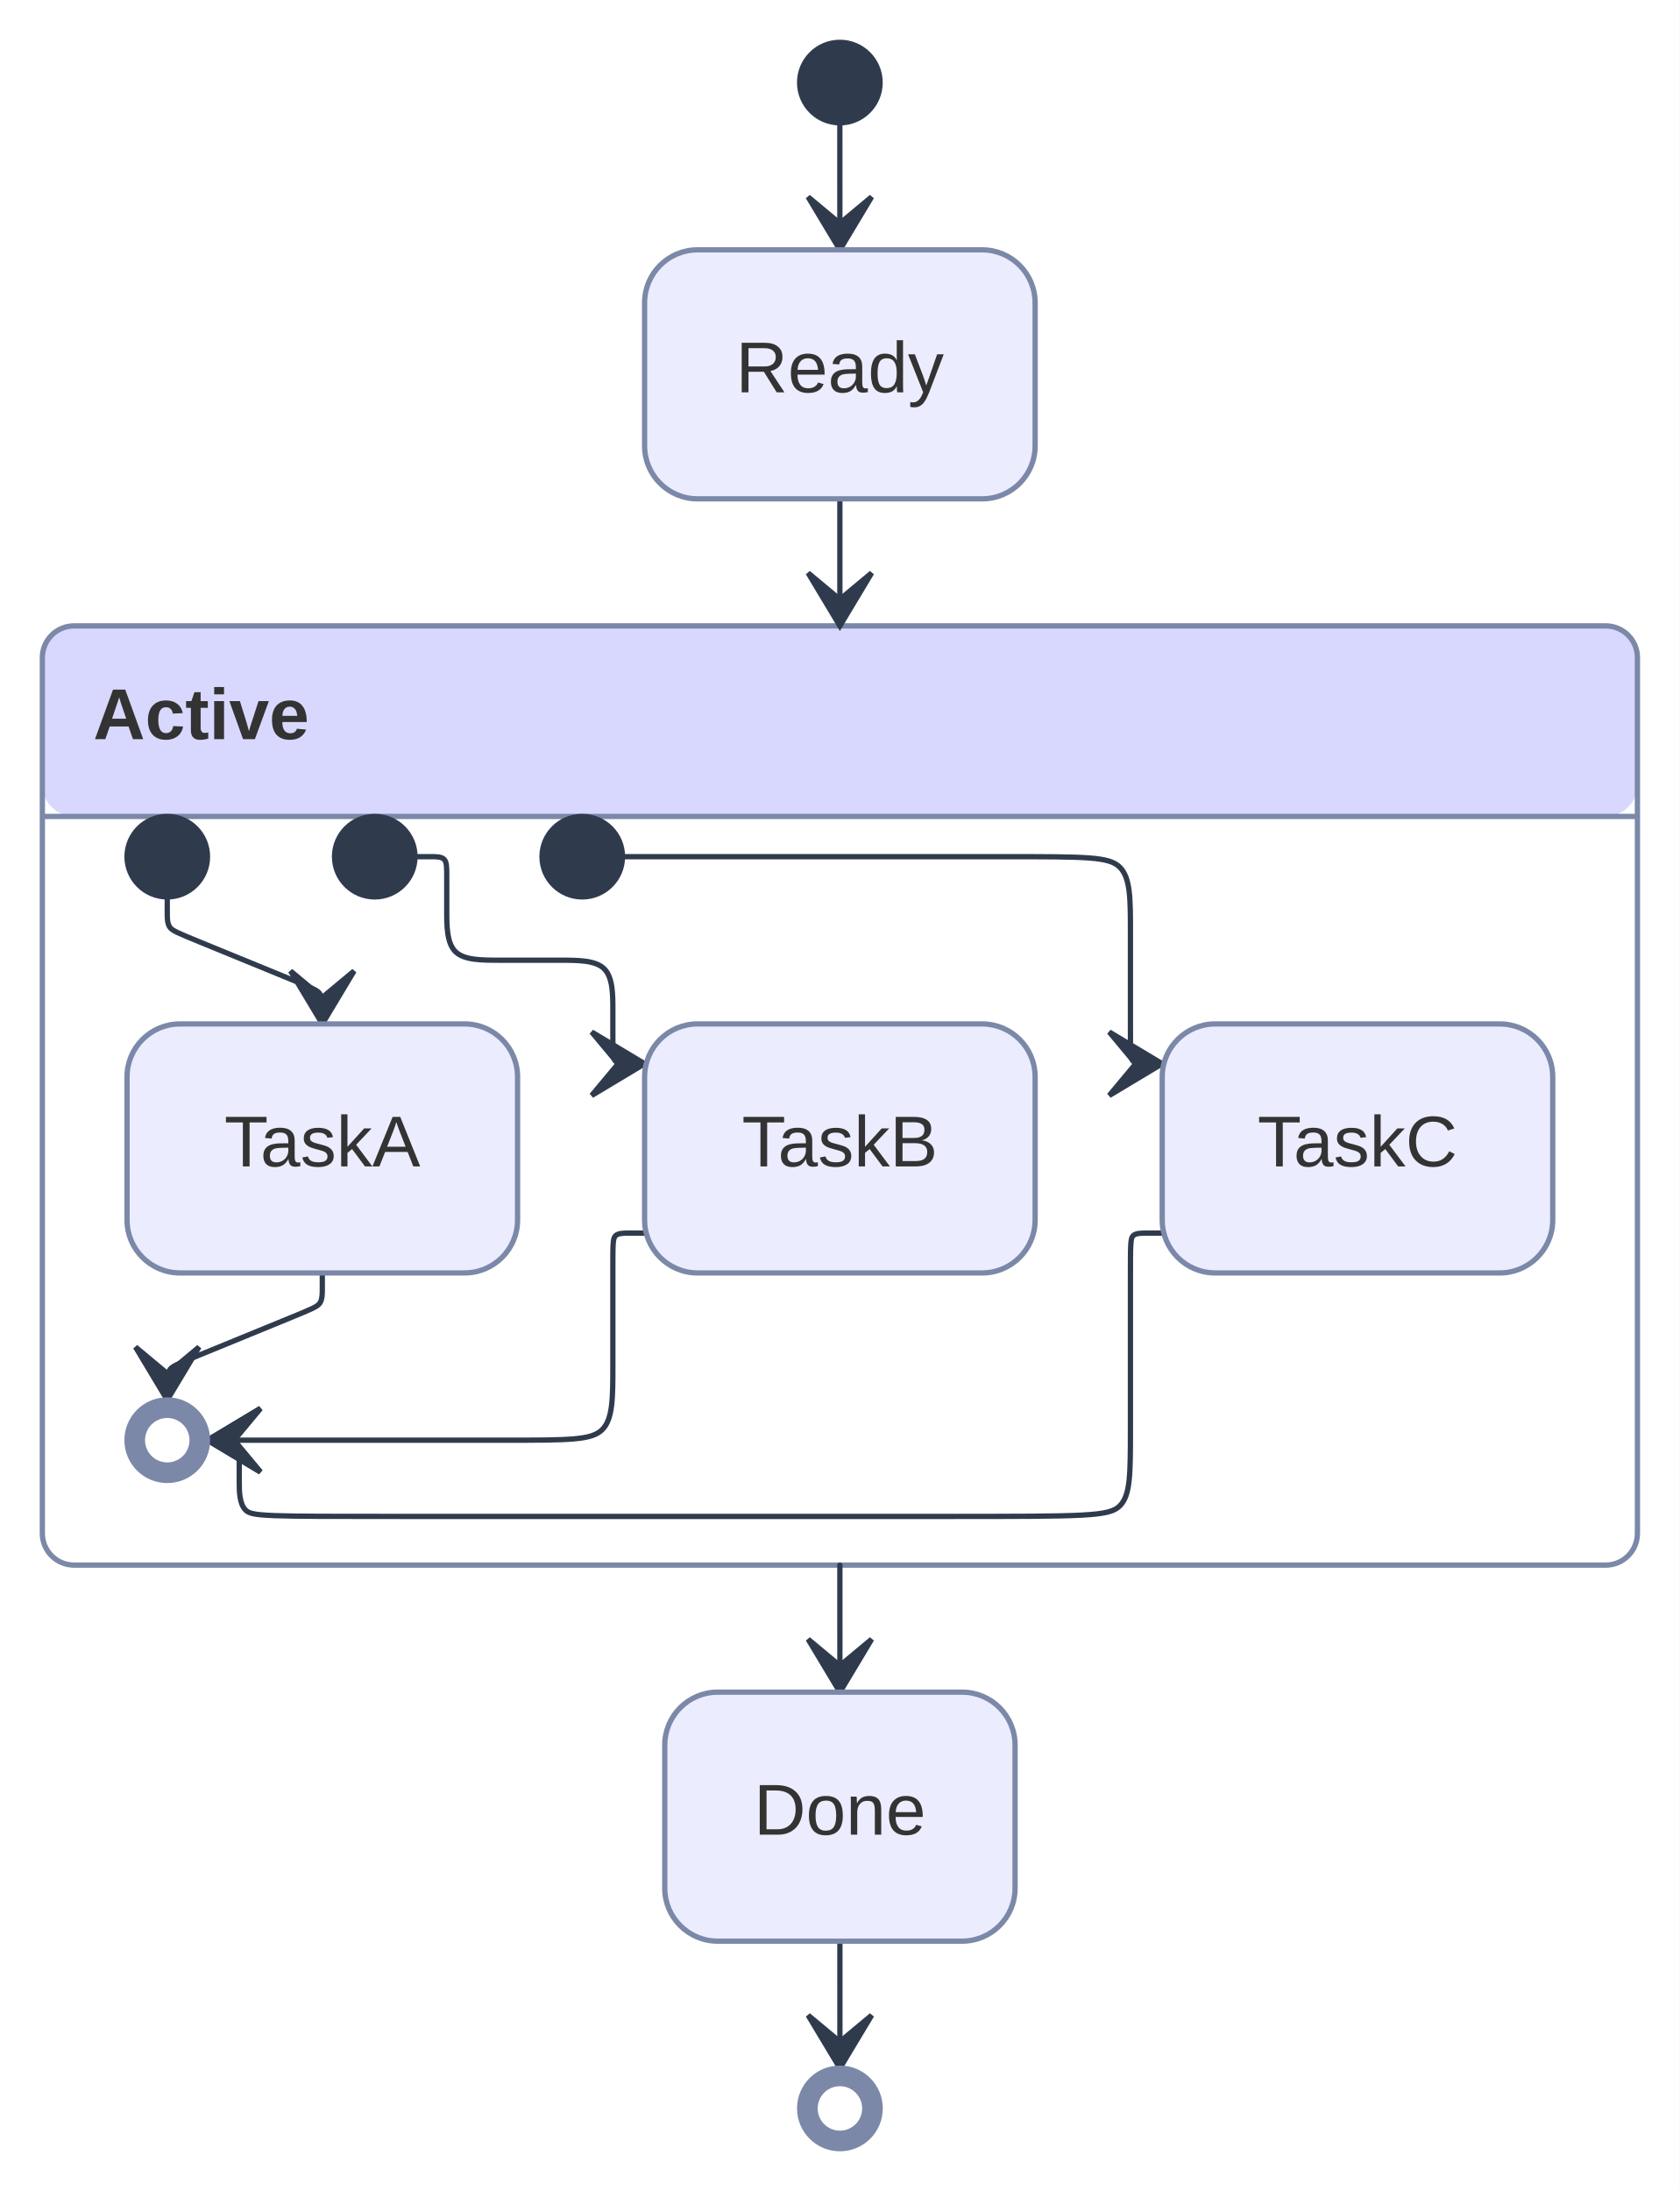
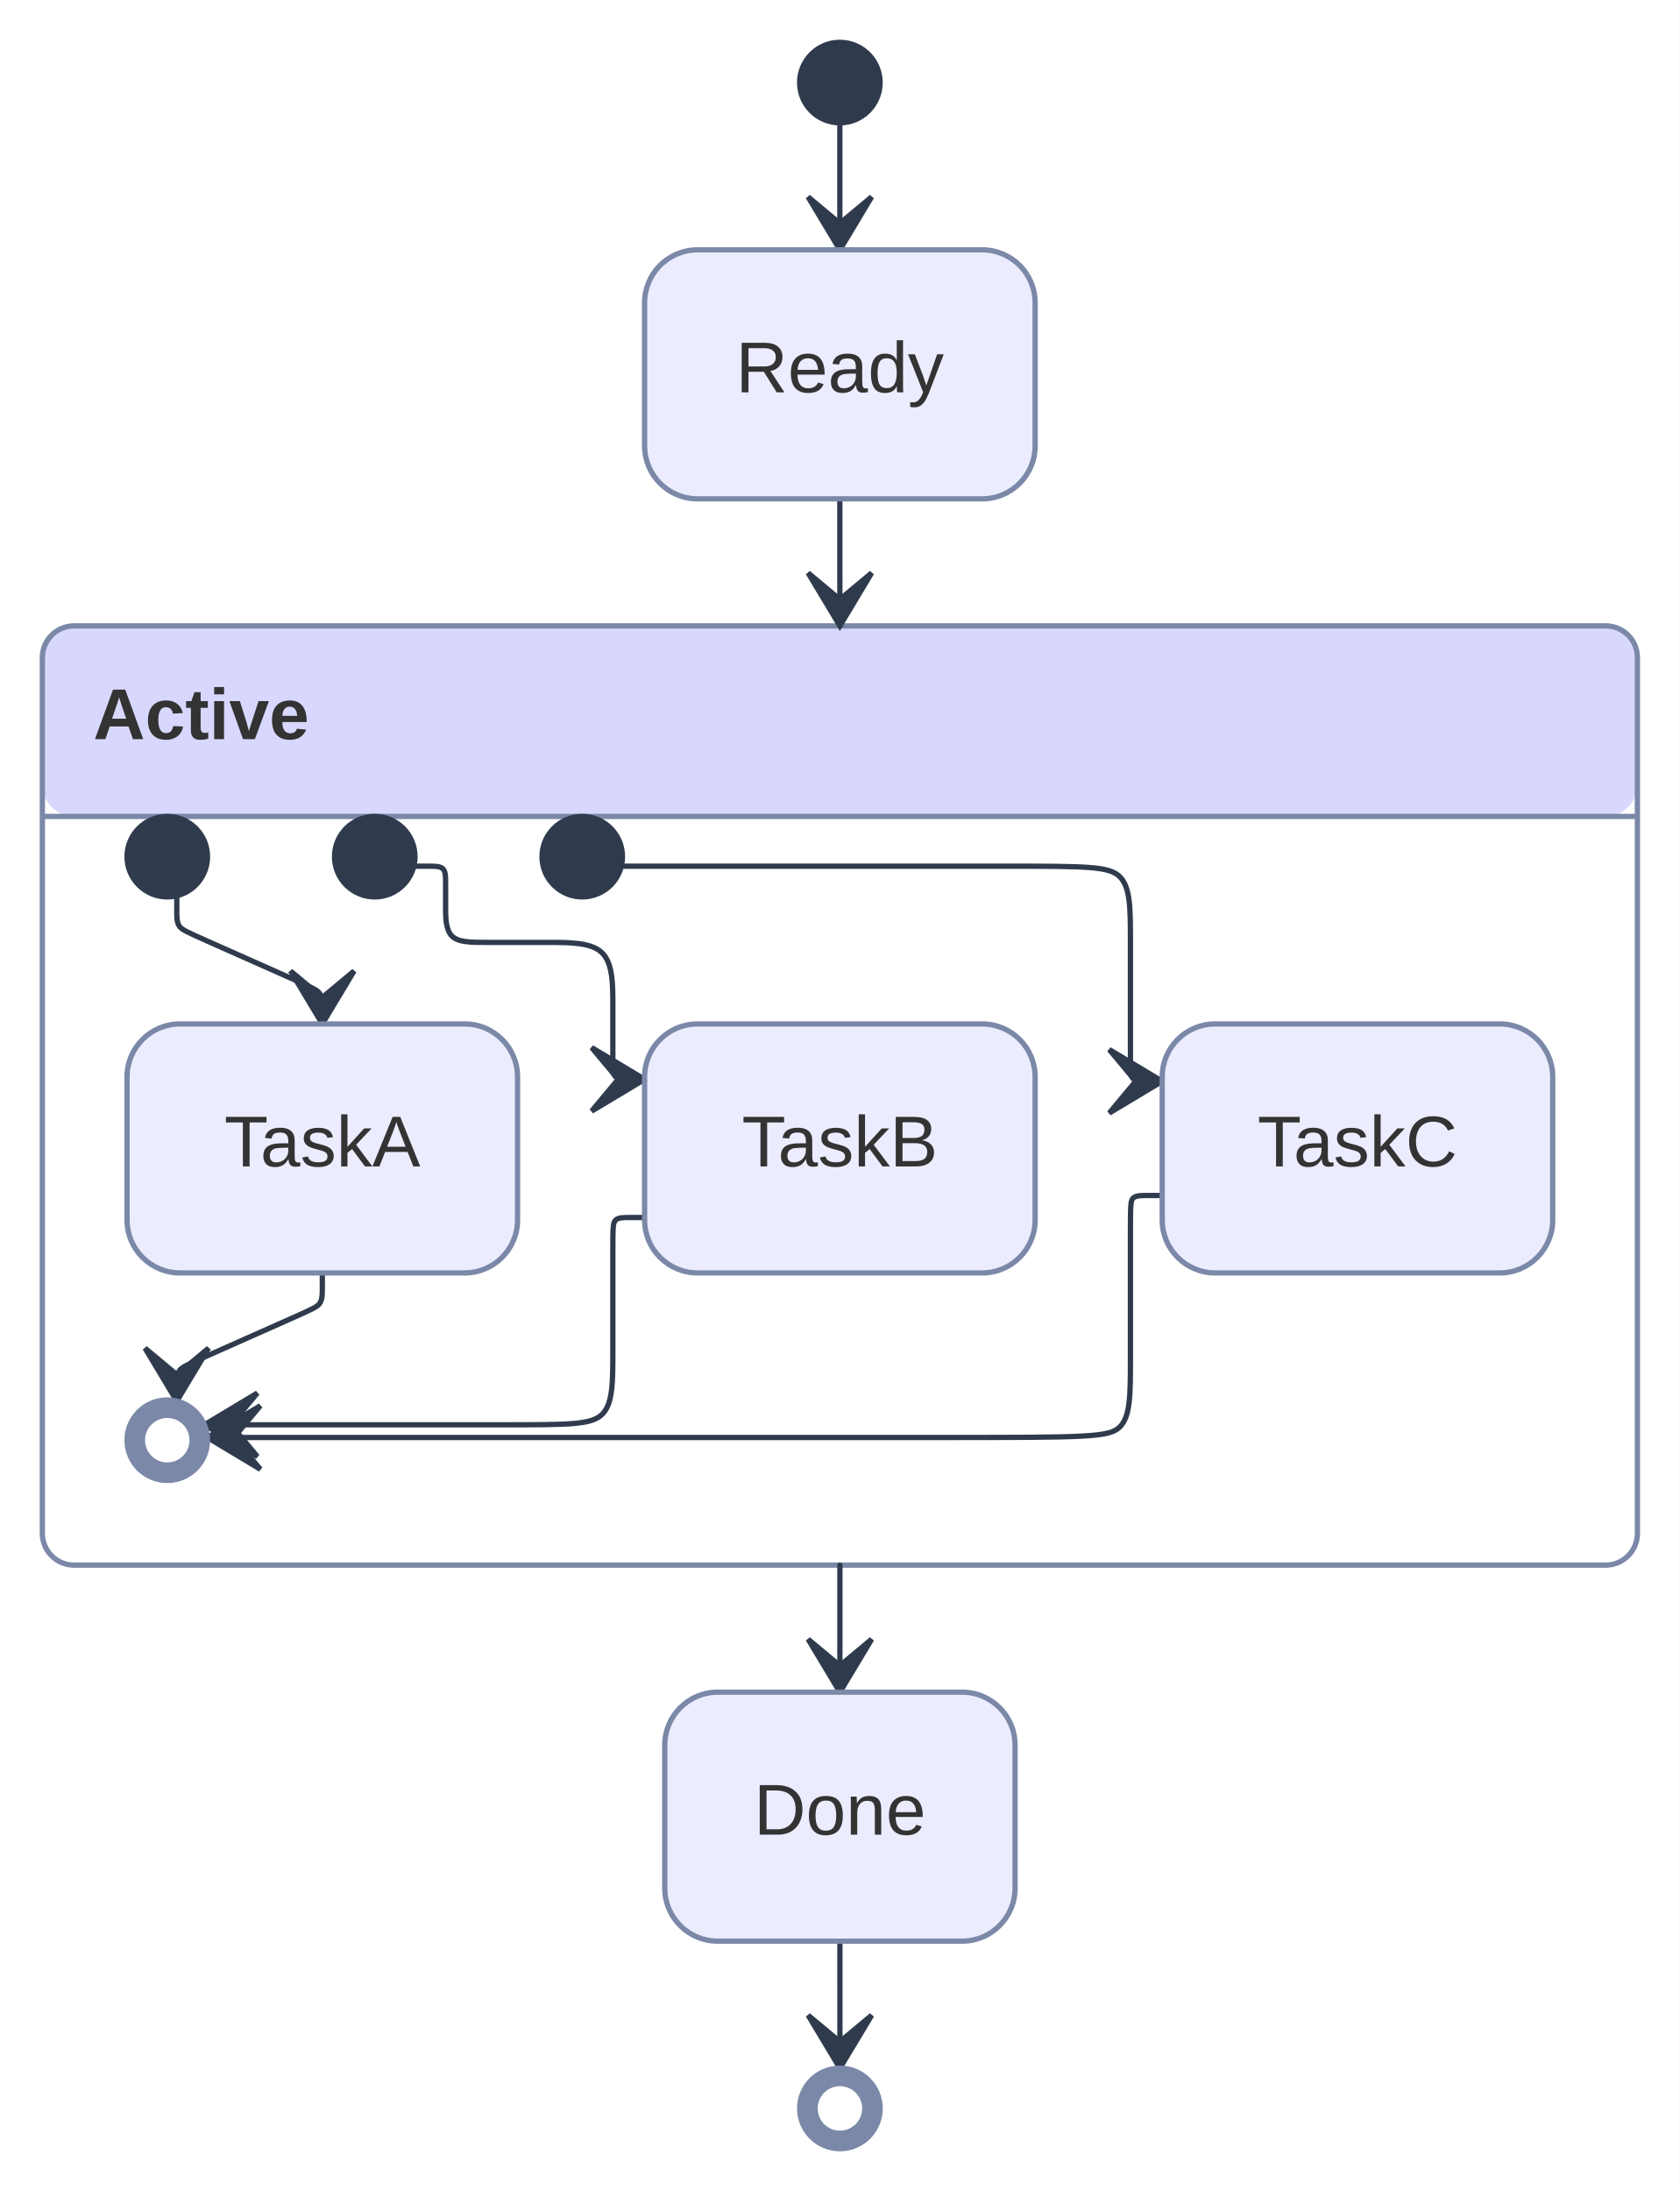
<svg xmlns="http://www.w3.org/2000/svg" width="317.349" height="413.92" viewBox="0 0 317.349 413.92">
  <rect x="0" y="0" width="317.349" height="413.92" fill="#FFFFFF" />
  <defs>
    <marker id="arrow-0" viewBox="0 0 10 10" refX="5" refY="5" markerUnits="userSpaceOnUse" markerWidth="8" markerHeight="8" orient="auto">
      <path d="M 0 0 L 10 5 L 0 10 z" fill="#2F3B4D" stroke="#2F3B4D" stroke-width="1" stroke-dasharray="1,0" />
    </marker>
    <marker id="arrow-start-0" viewBox="0 0 10 10" refX="4.5" refY="5" markerUnits="userSpaceOnUse" markerWidth="8" markerHeight="8" orient="auto">
      <path d="M 0 5 L 10 10 L 10 0 z" fill="#2F3B4D" stroke="#2F3B4D" stroke-width="1" stroke-dasharray="1,0" />
    </marker>
    <marker id="arrow-state-0" viewBox="0 0 20 14" refX="19" refY="7" markerUnits="userSpaceOnUse" markerWidth="20" markerHeight="14" orient="auto">
      <path d="M 19 7 L 9 13 L 14 7 L 9 1 Z" fill="#2F3B4D" stroke="#2F3B4D" stroke-width="1" stroke-dasharray="1,0" />
    </marker>
  </defs>
  <rect x="8.00" y="118.24" width="301.35" height="36.00" rx="6" ry="6" fill="hsl(240, 100%, 92.275%)" stroke="none" />
  <rect x="8.00" y="154.24" width="301.35" height="141.44" fill="hsl(240, 88%, 100%)" stroke="none" />
  <line x1="8.00" y1="154.24" x2="309.35" y2="154.24" stroke="#7B88A8" stroke-width="1" />
  <rect x="8.00" y="118.24" width="301.35" height="177.44" rx="6" ry="6" fill="none" stroke="#7B88A8" stroke-width="1" />
  <text x="17.60" y="139.64" text-anchor="start" font-family="'trebuchet ms', verdana, arial, sans-serif" font-size="13.6" fill="#333333" font-weight="600">
    <tspan x="17.60" dy="0.00">Active</tspan>
  </text>
  <path d="M 158.667,23.200 L 158.671,47.200" fill="none" stroke="#2F3B4D" stroke-width="1" marker-end="url(#arrow-state-0)" stroke-linecap="round" stroke-linejoin="round" />
  <path d="M 158.671,94.240 L 158.674,118.240" fill="none" stroke="#2F3B4D" stroke-width="1" marker-end="url(#arrow-state-0)" stroke-linecap="round" stroke-linejoin="round" />
-   <path d="M 31.600,169.440L 31.600,169.940C31.600,170.440,31.600,171.440,31.600,172.440C31.600,173.440,31.600,174.440,32.063,175.130C32.525,175.819,33.451,176.198,37.870,178.009C42.289,179.819,50.202,183.061,54.622,184.871C59.041,186.682,59.966,187.061,60.429,187.750C60.891,188.440,60.891,189.440,60.891,190.440C60.891,191.440,60.891,192.440,60.891,192.940L 60.891,193.440" fill="none" stroke="#2F3B4D" stroke-width="1" marker-end="url(#arrow-state-0)" stroke-linecap="round" stroke-linejoin="round" />
-   <path d="M 78.400,161.840L 78.900,161.840C79.400,161.840,80.400,161.840,81.400,161.840C82.400,161.840,83.400,161.840,83.900,162.340C84.400,162.840,84.400,163.840,84.400,165.470C84.400,167.100,84.400,169.360,84.400,172.120C84.400,174.880,84.400,178.140,86.030,179.770C87.660,181.400,90.920,181.400,94.520,181.400C98.121,181.400,102.062,181.400,105.662,181.400C109.263,181.400,112.523,181.400,114.153,183.030C115.783,184.660,115.783,187.920,115.783,190.680C115.783,193.440,115.783,195.700,115.783,197.330C115.783,198.960,115.783,199.960,116.283,200.460C116.783,200.960,117.783,200.960,118.783,200.960C119.783,200.960,120.783,200.960,121.283,200.960L 121.783,200.960" fill="none" stroke="#2F3B4D" stroke-width="1" marker-end="url(#arrow-state-0)" stroke-linecap="round" stroke-linejoin="round" />
-   <path d="M 117.600,161.840L 131.594,161.840C145.589,161.840,173.577,161.840,189.572,161.840C205.566,161.840,209.566,161.840,211.566,163.840C213.566,165.840,213.566,169.840,213.566,175.860C213.566,181.880,213.566,189.920,213.566,194.440C213.566,198.960,213.566,199.960,214.066,200.460C214.566,200.960,215.566,200.960,216.566,200.960C217.566,200.960,218.566,200.960,219.066,200.960L 219.566,200.960" fill="none" stroke="#2F3B4D" stroke-width="1" marker-end="url(#arrow-state-0)" stroke-linecap="round" stroke-linejoin="round" />
-   <path d="M 60.891,240.480L 60.891,240.980C60.891,241.480,60.891,242.480,60.891,243.480C60.891,244.480,60.891,245.480,60.429,246.170C59.966,246.859,59.041,247.238,54.622,249.049C50.202,250.859,42.289,254.101,37.870,255.911C33.451,257.722,32.525,258.101,32.063,258.790C31.600,259.480,31.600,260.480,31.600,261.480C31.600,262.480,31.600,263.480,31.600,263.980L 31.600,264.480" fill="none" stroke="#2F3B4D" stroke-width="1" marker-end="url(#arrow-state-0)" stroke-linecap="round" stroke-linejoin="round" />
-   <path d="M 121.783,232.960L 121.283,232.960C120.783,232.960,119.783,232.960,118.783,232.960C117.783,232.960,116.783,232.960,116.283,233.460C115.783,233.960,115.783,234.960,115.783,239.480C115.783,244.000,115.783,252.040,115.783,258.060C115.783,264.080,115.783,268.080,113.783,270.080C111.783,272.080,107.783,272.080,95.019,272.080C82.255,272.080,60.728,272.080,49.964,272.080L 39.200,272.080" fill="none" stroke="#2F3B4D" stroke-width="1" marker-end="url(#arrow-state-0)" stroke-linecap="round" stroke-linejoin="round" />
-   <path d="M 219.566,232.960L 219.066,232.960C218.566,232.960,217.566,232.960,216.566,232.960C215.566,232.960,214.566,232.960,214.066,233.460C213.566,233.960,213.566,234.960,213.566,241.880C213.566,248.800,213.566,261.640,213.566,270.060C213.566,278.480,213.566,282.480,211.566,284.480C209.566,286.480,205.566,286.480,178.705,286.480C151.844,286.480,102.122,286.480,76.061,286.480C50.000,286.480,47.600,286.480,46.400,285.280C45.200,284.080,45.200,281.680,45.200,279.780C45.200,277.880,45.200,276.480,45.200,275.280C45.200,274.080,45.200,273.080,44.700,272.580C44.200,272.080,43.200,272.080,42.200,272.080C41.200,272.080,40.200,272.080,39.700,272.080L 39.200,272.080" fill="none" stroke="#2F3B4D" stroke-width="1" marker-end="url(#arrow-state-0)" stroke-linecap="round" stroke-linejoin="round" />
+   <path d="M 33.400,169.224L 33.400,169.724C33.400,170.224,33.400,171.224,33.400,172.224C33.400,173.224,33.400,174.224,33.857,174.927C34.314,175.630,35.228,176.036,39.353,177.869C43.478,179.702,50.814,182.962,54.939,184.795C59.064,186.628,59.978,187.034,60.435,187.737C60.891,188.440,60.891,189.440,60.891,190.440C60.891,191.440,60.891,192.440,60.891,192.940L 60.891,193.440" fill="none" stroke="#2F3B4D" stroke-width="1" marker-end="url(#arrow-state-0)" stroke-linecap="round" stroke-linejoin="round" />
+   <path d="M 78.184,163.640L 78.684,163.640C79.184,163.640,80.184,163.640,81.184,163.640C82.184,163.640,83.184,163.640,83.684,164.140C84.184,164.640,84.184,165.640,84.184,166.840C84.184,168.040,84.184,169.440,84.184,171.340C84.184,173.240,84.184,175.640,85.384,176.840C86.584,178.040,88.984,178.040,92.250,178.040C95.517,178.040,99.650,178.040,103.716,178.040C107.783,178.040,111.783,178.040,113.783,180.040C115.783,182.040,115.783,186.040,115.783,189.851C115.783,193.662,115.783,197.284,115.783,199.595C115.783,201.906,115.783,202.906,116.283,203.406C116.783,203.906,117.783,203.906,118.783,203.906C119.783,203.906,120.783,203.906,121.283,203.906L 121.783,203.906" fill="none" stroke="#2F3B4D" stroke-width="1" marker-end="url(#arrow-state-0)" stroke-linecap="round" stroke-linejoin="round" />
+   <path d="M 117.384,163.640L 131.414,163.640C145.444,163.640,173.505,163.640,189.536,163.640C205.566,163.640,209.566,163.640,211.566,165.640C213.566,167.640,213.566,171.640,213.566,177.913C213.566,184.185,213.566,192.730,213.566,197.503C213.566,202.276,213.566,203.276,214.066,203.776C214.566,204.276,215.566,204.276,216.566,204.276C217.566,204.276,218.566,204.276,219.066,204.276L 219.566,204.276" fill="none" stroke="#2F3B4D" stroke-width="1" marker-end="url(#arrow-state-0)" stroke-linecap="round" stroke-linejoin="round" />
+   <path d="M 60.891,240.480L 60.891,240.980C60.891,241.480,60.891,242.480,60.891,243.480C60.891,244.480,60.891,245.480,60.435,246.183C59.978,246.886,59.064,247.292,54.939,249.125C50.814,250.958,43.478,254.218,39.353,256.051C35.228,257.884,34.314,258.290,33.857,258.993C33.400,259.696,33.400,260.696,33.400,261.696C33.400,262.696,33.400,263.696,33.400,264.196L 33.400,264.696" fill="none" stroke="#2F3B4D" stroke-width="1" marker-end="url(#arrow-state-0)" stroke-linecap="round" stroke-linejoin="round" />
+   <path d="M 121.783,230.014L 121.283,230.014C120.783,230.014,119.783,230.014,118.783,230.014C117.783,230.014,116.783,230.014,116.283,230.514C115.783,231.014,115.783,232.014,115.783,236.539C115.783,241.065,115.783,249.117,115.783,255.143C115.783,261.169,115.783,265.169,113.783,267.169C111.783,269.169,107.783,269.169,94.922,269.169C82.062,269.169,60.341,269.169,49.481,269.169L 38.620,269.169" fill="none" stroke="#2F3B4D" stroke-width="1" marker-end="url(#arrow-state-0)" stroke-linecap="round" stroke-linejoin="round" />
+   <path d="M 219.566,225.854L 219.066,225.854C218.566,225.854,217.566,225.854,216.566,225.854C215.566,225.854,214.566,225.854,214.066,226.354C213.566,226.854,213.566,227.854,213.566,233.473C213.566,239.092,213.566,249.330,213.566,256.449C213.566,263.569,213.566,267.569,211.566,269.569C209.566,271.569,205.566,271.569,176.502,271.569C147.438,271.569,93.310,271.569,66.247,271.569L 39.183,271.569" fill="none" stroke="#2F3B4D" stroke-width="1" marker-end="url(#arrow-state-0)" stroke-linecap="round" stroke-linejoin="round" />
  <path d="M 158.674,295.680 L 158.677,319.680" fill="none" stroke="#2F3B4D" stroke-width="1" marker-end="url(#arrow-state-0)" stroke-linecap="round" stroke-linejoin="round" />
  <path d="M 158.677,366.720 L 158.679,390.720" fill="none" stroke="#2F3B4D" stroke-width="1" marker-end="url(#arrow-state-0)" stroke-linecap="round" stroke-linejoin="round" />
  <rect x="125.59" y="319.68" width="66.18" height="47.04" rx="10" ry="10" fill="#ECECFF" stroke="#7B88A8" stroke-width="1" stroke-linejoin="round" stroke-linecap="round" />
  <text x="158.68" y="346.60" text-anchor="middle" font-family="'trebuchet ms', verdana, arial, sans-serif" font-size="13.6" fill="#333333">
    <tspan x="158.68" dy="0.00">Done</tspan>
  </text>
  <rect x="121.78" y="47.20" width="73.78" height="47.04" rx="10" ry="10" fill="#ECECFF" stroke="#7B88A8" stroke-width="1" stroke-linejoin="round" stroke-linecap="round" />
  <text x="158.67" y="74.12" text-anchor="middle" font-family="'trebuchet ms', verdana, arial, sans-serif" font-size="13.6" fill="#333333">
    <tspan x="158.67" dy="0.00">Ready</tspan>
  </text>
  <rect x="24.00" y="193.44" width="73.78" height="47.04" rx="10" ry="10" fill="#ECECFF" stroke="#7B88A8" stroke-width="1" stroke-linejoin="round" stroke-linecap="round" />
  <text x="60.89" y="220.36" text-anchor="middle" font-family="'trebuchet ms', verdana, arial, sans-serif" font-size="13.6" fill="#333333">
    <tspan x="60.89" dy="0.00">TaskA</tspan>
  </text>
  <rect x="121.78" y="193.44" width="73.78" height="47.04" rx="10" ry="10" fill="#ECECFF" stroke="#7B88A8" stroke-width="1" stroke-linejoin="round" stroke-linecap="round" />
  <text x="158.67" y="220.36" text-anchor="middle" font-family="'trebuchet ms', verdana, arial, sans-serif" font-size="13.6" fill="#333333">
    <tspan x="158.67" dy="0.00">TaskB</tspan>
  </text>
  <rect x="219.57" y="193.44" width="73.78" height="47.04" rx="10" ry="10" fill="#ECECFF" stroke="#7B88A8" stroke-width="1" stroke-linejoin="round" stroke-linecap="round" />
  <text x="256.46" y="220.36" text-anchor="middle" font-family="'trebuchet ms', verdana, arial, sans-serif" font-size="13.6" fill="#333333">
    <tspan x="256.46" dy="0.00">TaskC</tspan>
  </text>
  <circle cx="31.60" cy="272.08" r="7.60" fill="#7B88A8" stroke="#7B88A8" stroke-width="1" stroke-linejoin="round" stroke-linecap="round" />
  <circle cx="31.60" cy="272.08" r="3.60" fill="#FFFFFF" stroke="#FFFFFF" stroke-width="1.2" stroke-linejoin="round" stroke-linecap="round" />
  <circle cx="158.68" cy="398.32" r="7.60" fill="#7B88A8" stroke="#7B88A8" stroke-width="1" stroke-linejoin="round" stroke-linecap="round" />
  <circle cx="158.68" cy="398.32" r="3.60" fill="#FFFFFF" stroke="#FFFFFF" stroke-width="1.2" stroke-linejoin="round" stroke-linecap="round" />
  <circle cx="158.67" cy="15.60" r="7.60" fill="#2F3B4D" stroke="#2F3B4D" stroke-width="1" stroke-linejoin="round" stroke-linecap="round" />
  <circle cx="31.60" cy="161.84" r="7.60" fill="#2F3B4D" stroke="#2F3B4D" stroke-width="1" stroke-linejoin="round" stroke-linecap="round" />
  <circle cx="70.80" cy="161.84" r="7.60" fill="#2F3B4D" stroke="#2F3B4D" stroke-width="1" stroke-linejoin="round" stroke-linecap="round" />
  <circle cx="110.00" cy="161.84" r="7.60" fill="#2F3B4D" stroke="#2F3B4D" stroke-width="1" stroke-linejoin="round" stroke-linecap="round" />
</svg>
